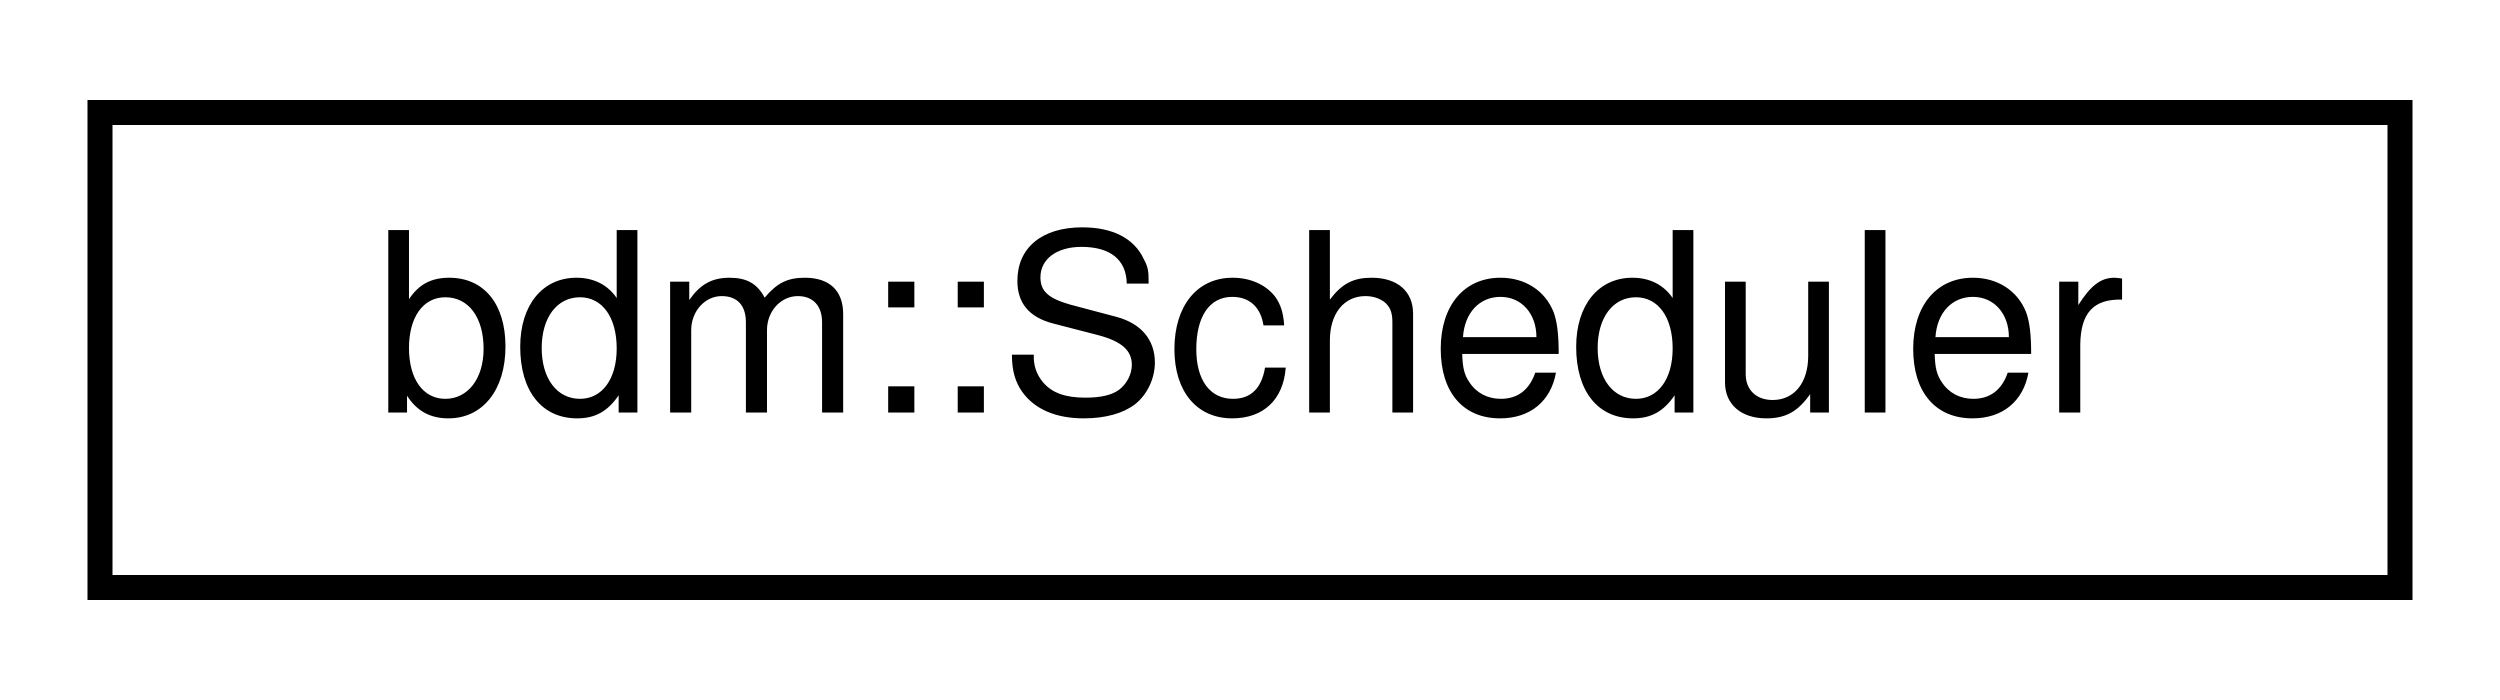
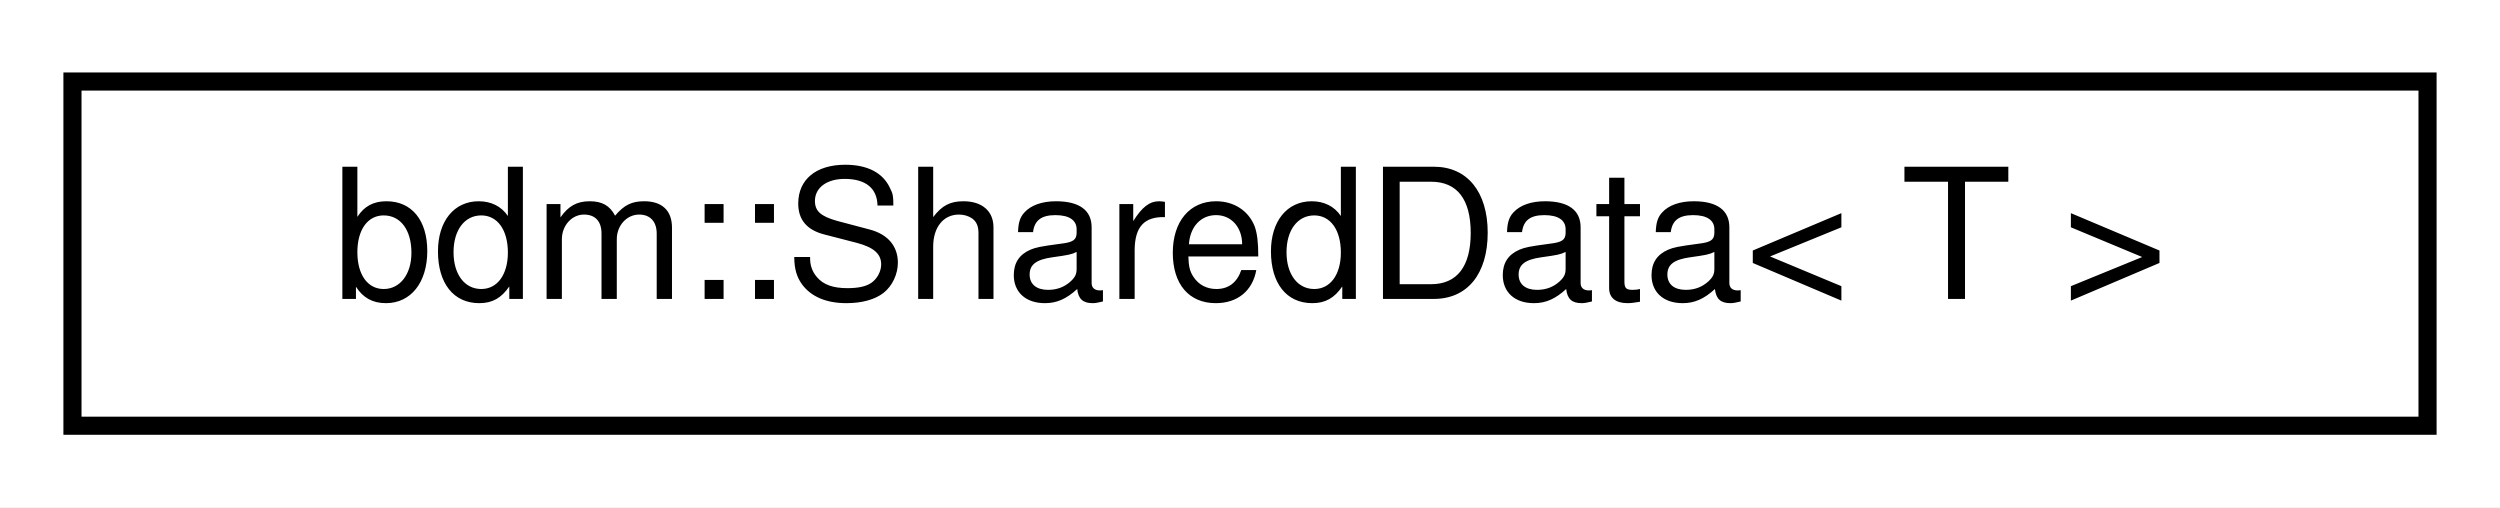
- <svg xmlns="http://www.w3.org/2000/svg" xmlns:xlink="http://www.w3.org/1999/xlink" width="100pt" height="28pt" viewBox="0.00 0.00 100.00 28.00">
+ <svg xmlns="http://www.w3.org/2000/svg" xmlns:xlink="http://www.w3.org/1999/xlink" width="138pt" height="28pt" viewBox="0.00 0.00 138.00 28.00">
  <g id="graph0" class="graph" transform="scale(1 1) rotate(0) translate(4 24)">
-     <polygon fill="white" stroke="transparent" points="-4,4 -4,-24 96,-24 96,4 -4,4" />
+     <polygon fill="white" stroke="transparent" points="-4,4 -4,-24 134,-24 134,4 -4,4" />
    <g id="node1" class="node">
      <g id="a_node1">
-         <a xlink:href="classbdm_1_1Scheduler.html" target="_top" xlink:title=" ">
-           <polygon fill="white" stroke="black" points="0,-0.5 0,-19.5 92,-19.5 92,-0.5 0,-0.5" />
-           <text text-anchor="middle" x="46" y="-7.5" font-family="Helvetica,sans-Serif" font-size="10.00">bdm::Scheduler</text>
+         <a xlink:href="classbdm_1_1SharedData.html" target="_top" xlink:title=" ">
+           <polygon fill="white" stroke="black" points="0,-0.5 0,-19.5 130,-19.5 130,-0.5 0,-0.5" />
+           <text text-anchor="middle" x="65" y="-7.5" font-family="Helvetica,sans-Serif" font-size="10.00">bdm::SharedData&lt; T &gt;</text>
        </a>
      </g>
    </g>
  </g>
</svg>
